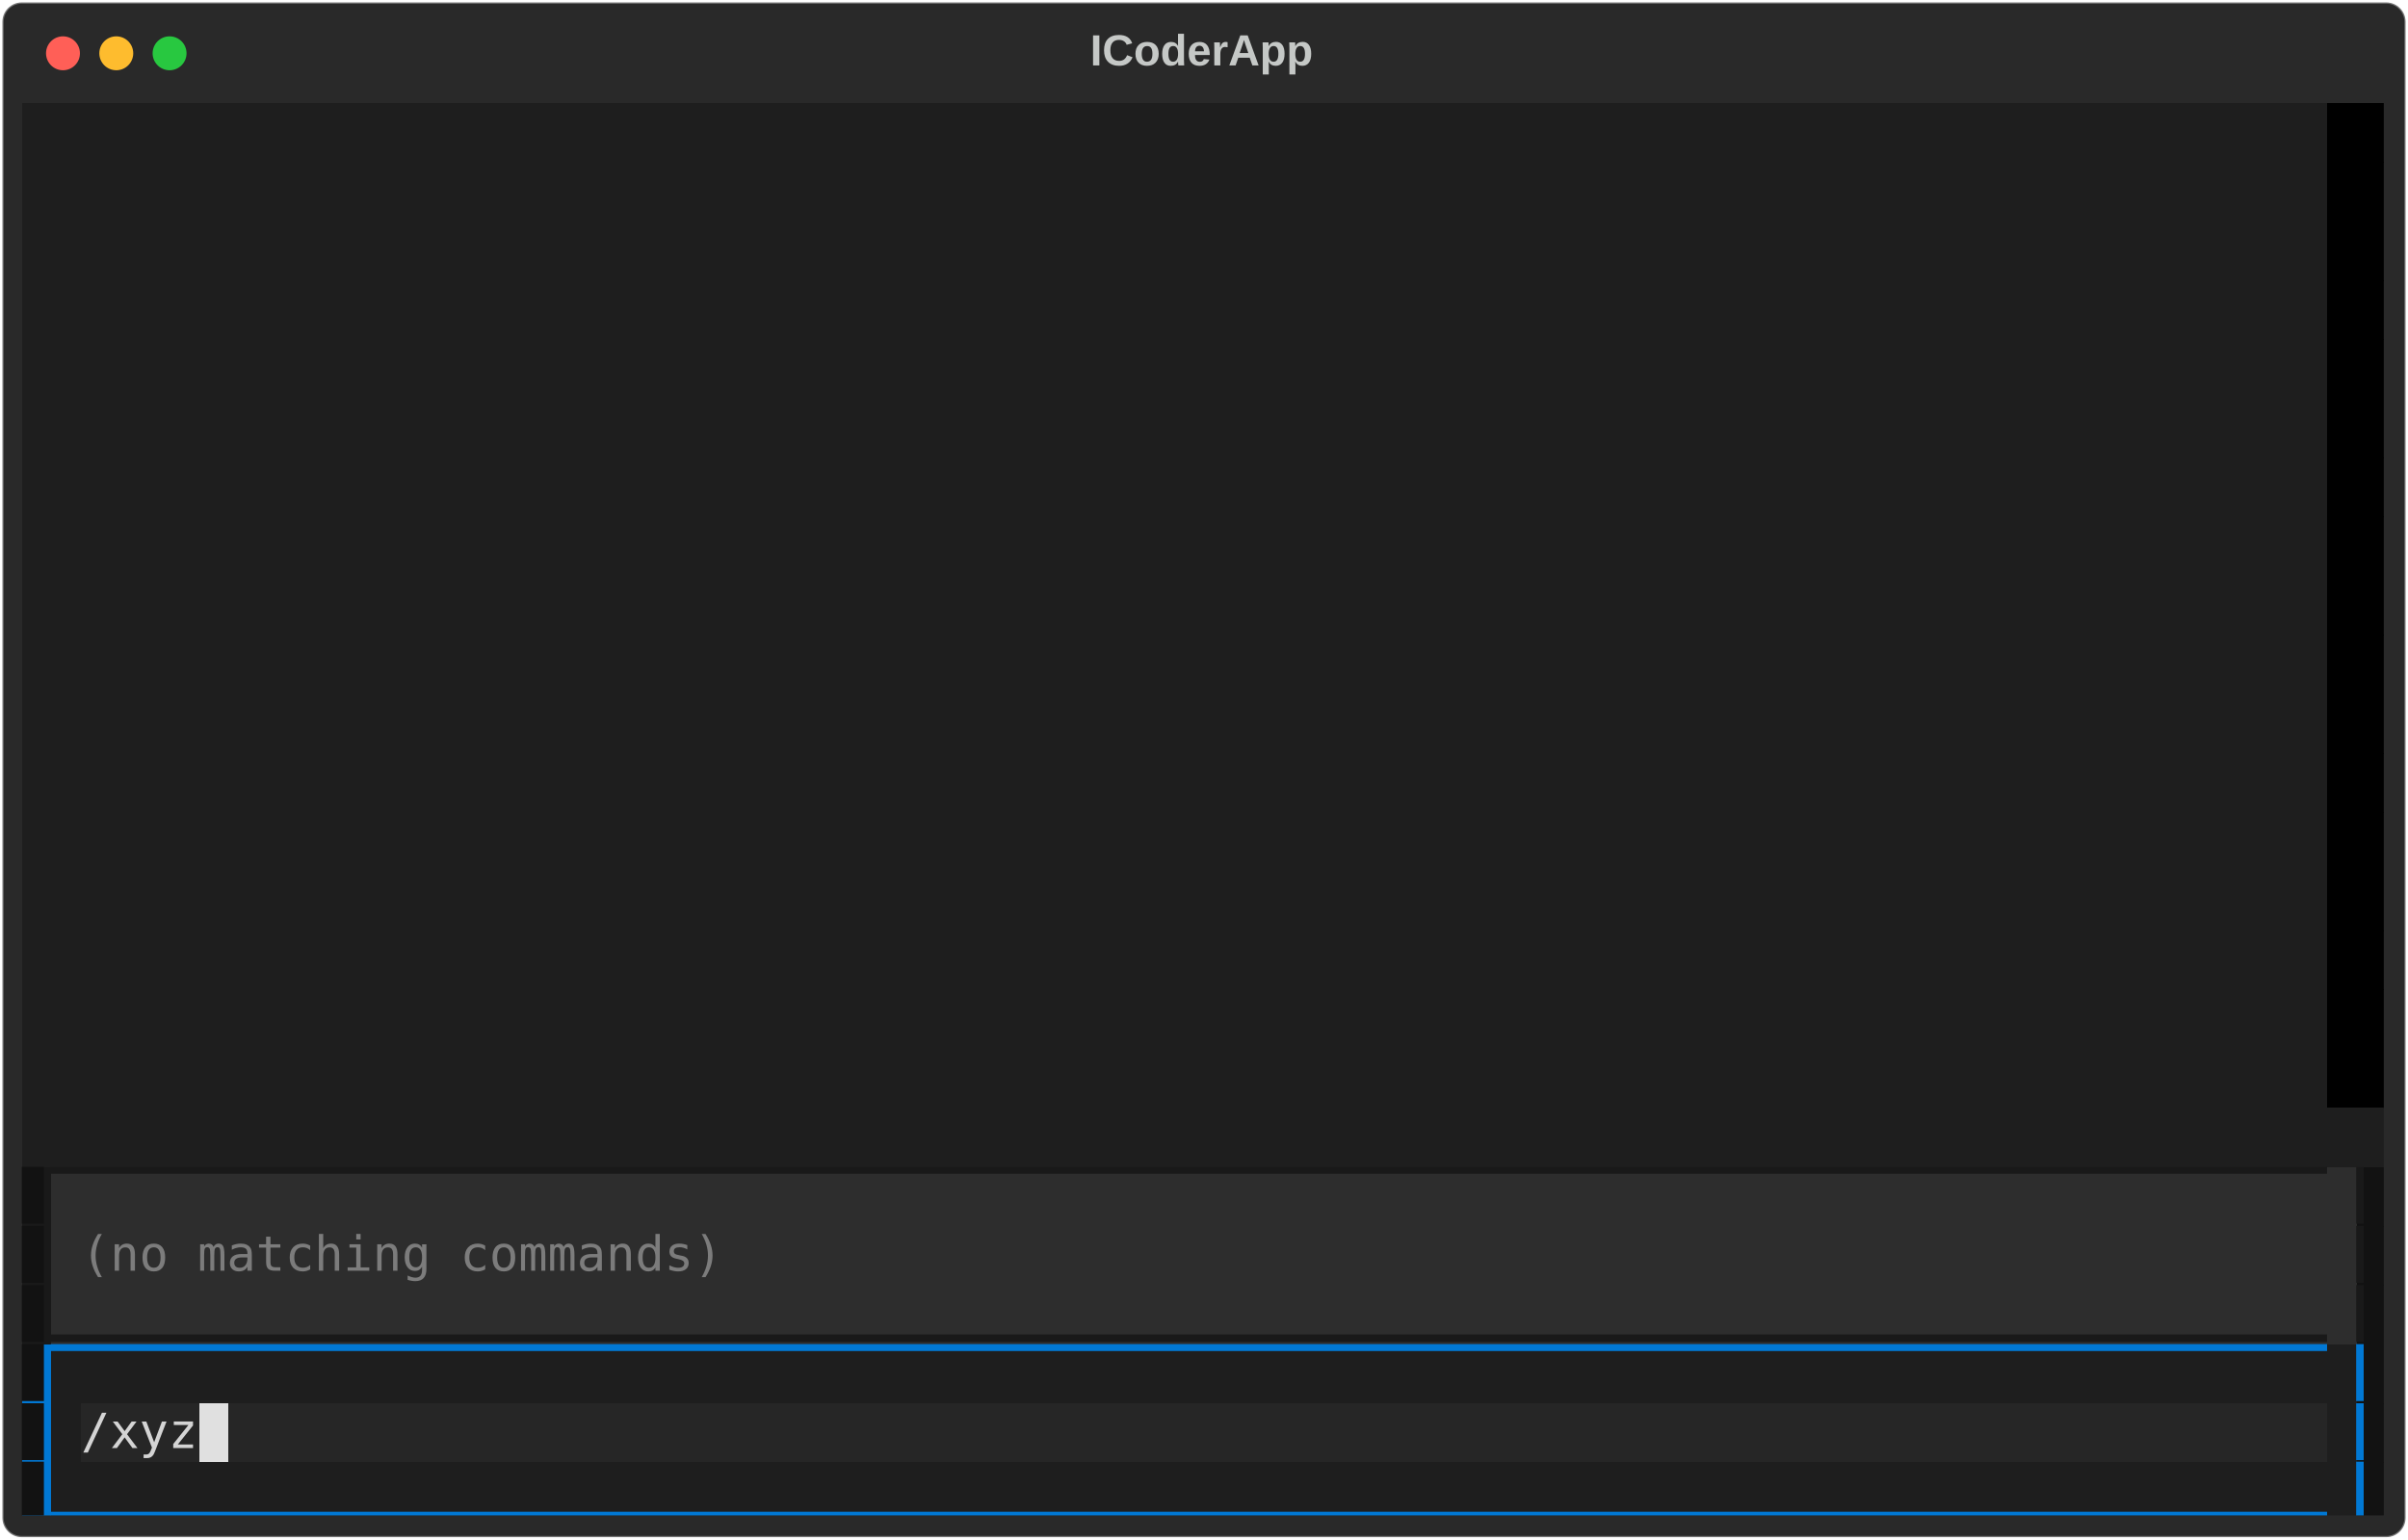
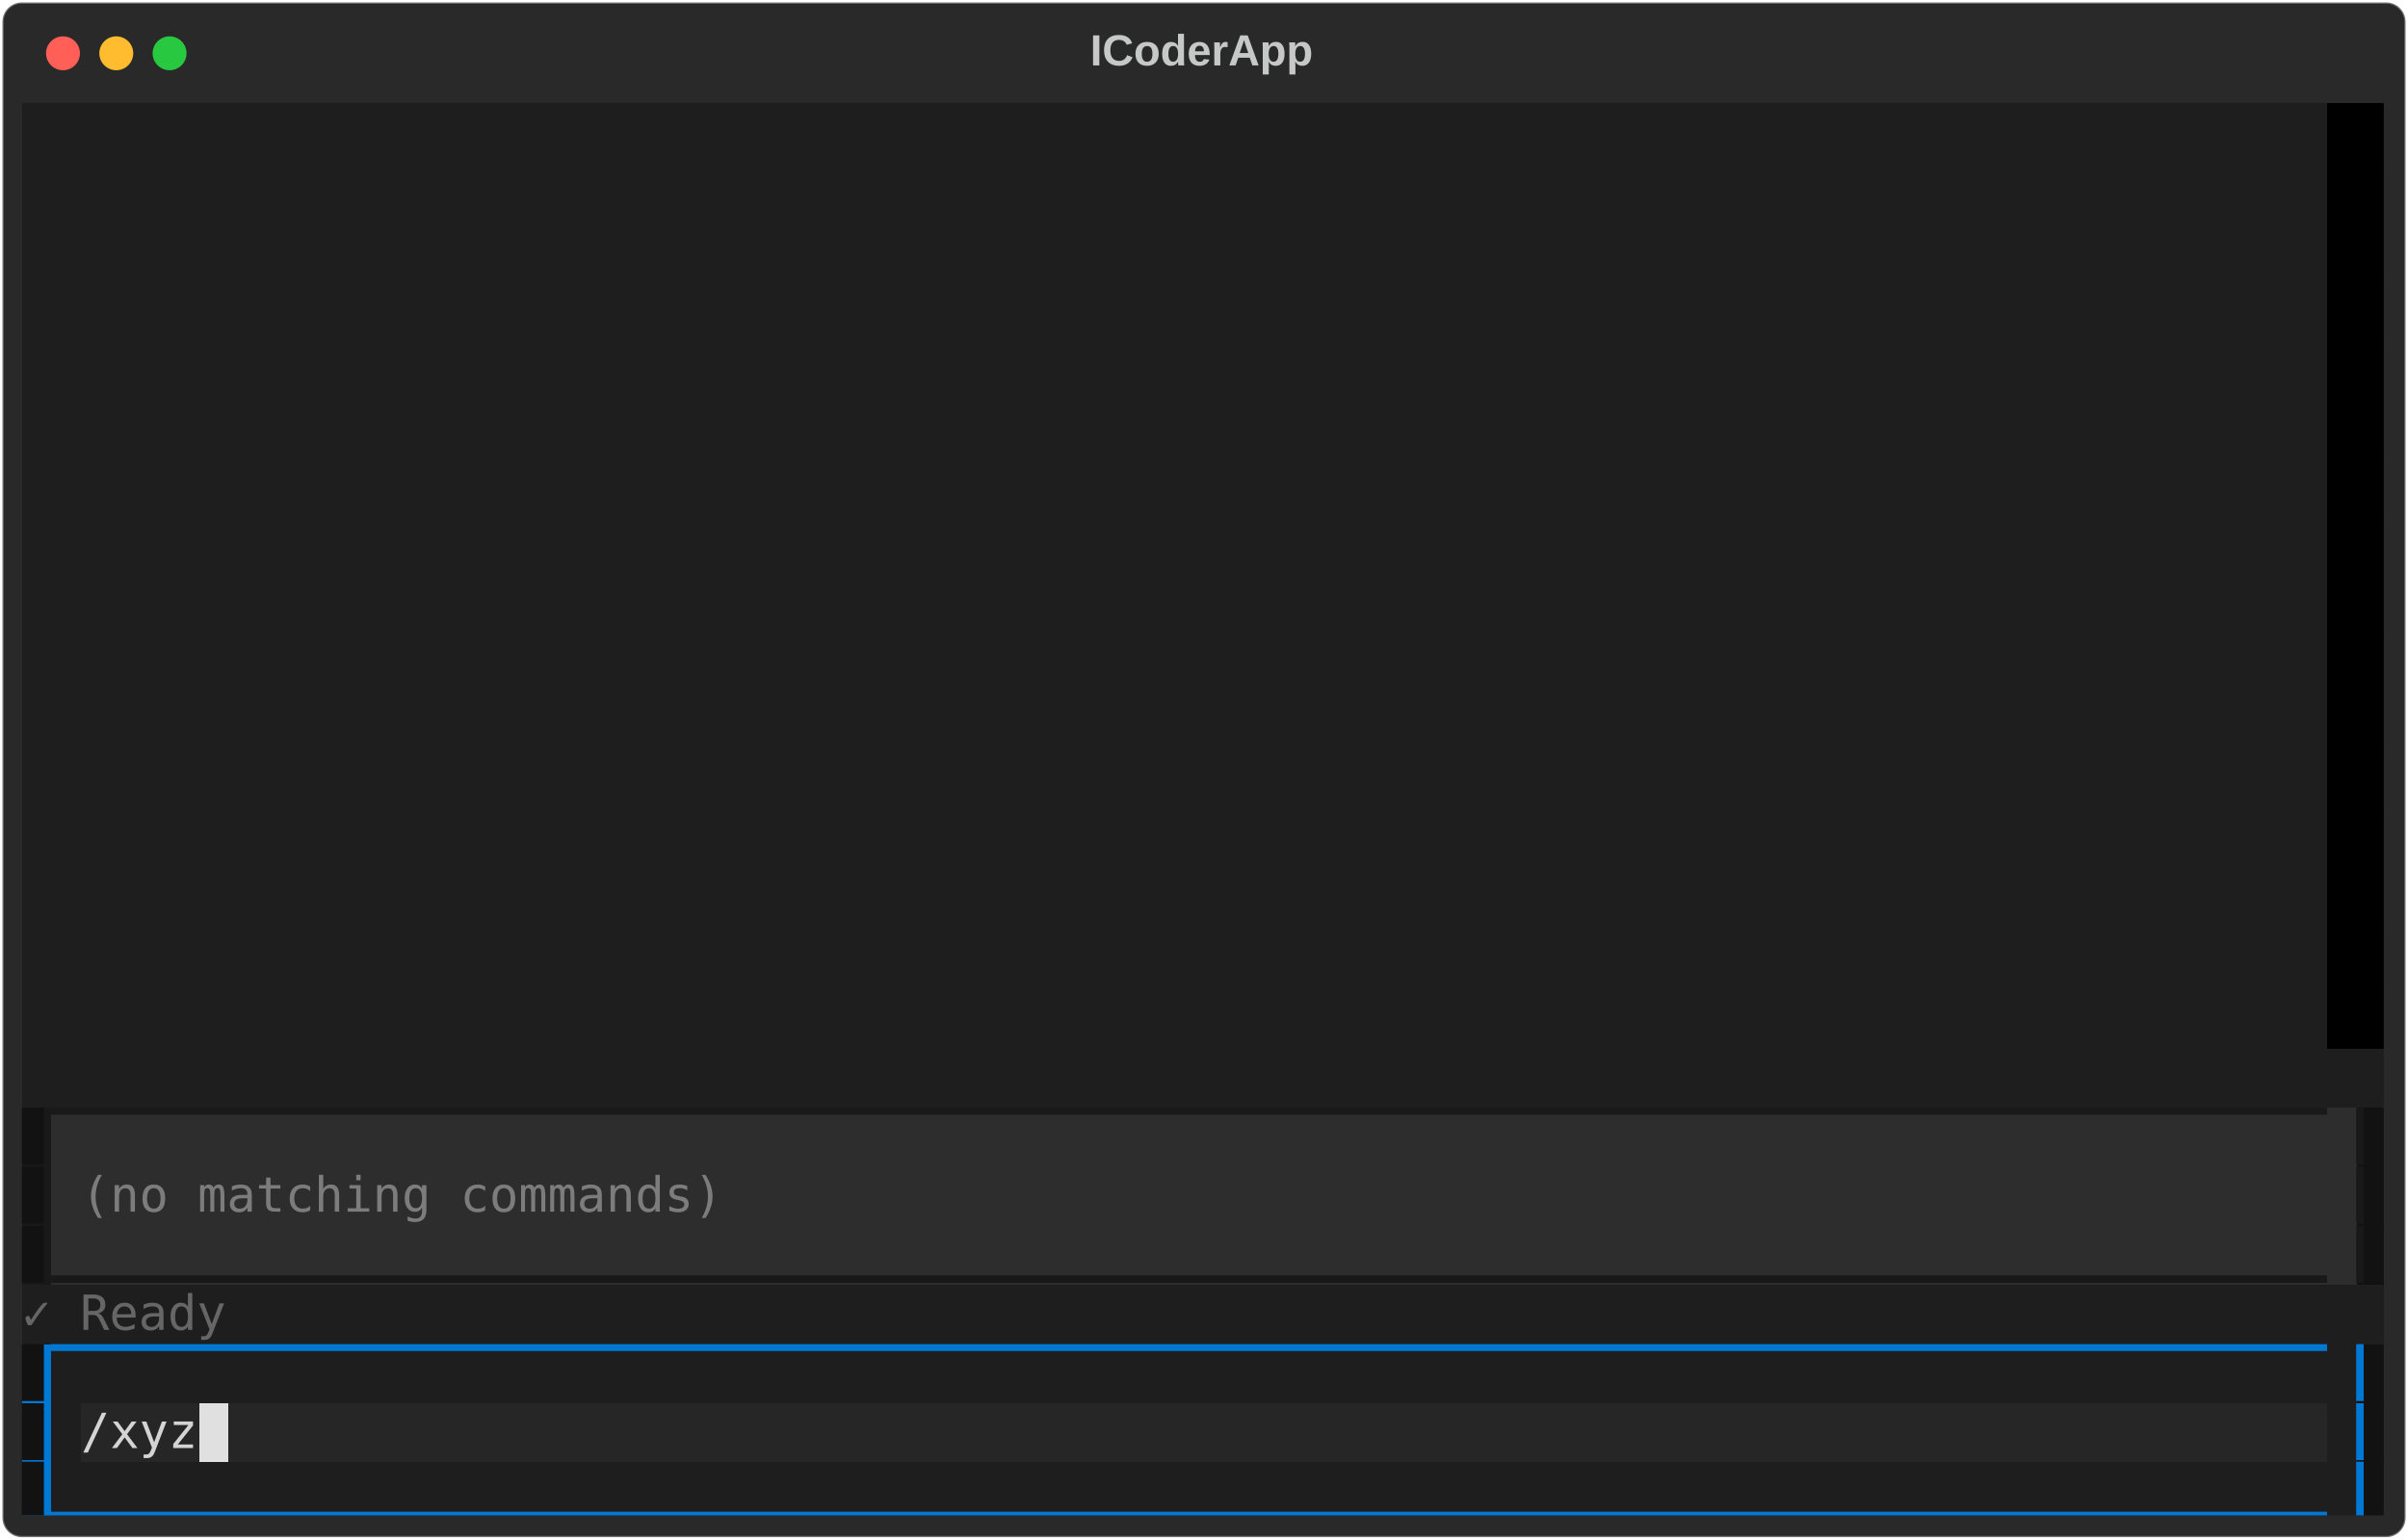
<svg xmlns="http://www.w3.org/2000/svg" class="rich-terminal" viewBox="0 0 994 635.6">
  <style>

    @font-face {
        font-family: "Fira Code";
        src: local("FiraCode-Regular"),
                url("https://cdnjs.cloudflare.com/ajax/libs/firacode/6.2.0/woff2/FiraCode-Regular.woff2") format("woff2"),
                url("https://cdnjs.cloudflare.com/ajax/libs/firacode/6.2.0/woff/FiraCode-Regular.woff") format("woff");
        font-style: normal;
        font-weight: 400;
    }
    @font-face {
        font-family: "Fira Code";
        src: local("FiraCode-Bold"),
                url("https://cdnjs.cloudflare.com/ajax/libs/firacode/6.2.0/woff2/FiraCode-Bold.woff2") format("woff2"),
                url("https://cdnjs.cloudflare.com/ajax/libs/firacode/6.2.0/woff/FiraCode-Bold.woff") format("woff");
        font-style: bold;
        font-weight: 700;
    }

    .terminal-matrix {
        font-family: Fira Code, monospace;
        font-size: 20px;
        line-height: 24.4px;
        font-variant-east-asian: full-width;
    }

    .terminal-title {
        font-size: 18px;
        font-weight: bold;
        font-family: arial;
    }

    .terminal-r1 { fill: #d4d4d4 }
.terminal-r2 { fill: #c5c8c6 }
.terminal-r3 { fill: #121212 }
.terminal-r4 { fill: #191919 }
.terminal-r5 { fill: #7c7c7c }
- .terminal-r6 { fill: #0178d4 }
+ .terminal-r6 { fill: #666666 }
+ .terminal-r7 { fill: #0178d4 }
    </style>
  <defs>
    <clipPath id="terminal-clip-terminal">
      <rect x="0" y="0" width="975.0" height="584.6" />
    </clipPath>
    <clipPath id="terminal-line-0">
      <rect x="0" y="1.5" width="976" height="24.65" />
    </clipPath>
    <clipPath id="terminal-line-1">
      <rect x="0" y="25.9" width="976" height="24.65" />
    </clipPath>
    <clipPath id="terminal-line-2">
      <rect x="0" y="50.3" width="976" height="24.65" />
    </clipPath>
    <clipPath id="terminal-line-3">
      <rect x="0" y="74.7" width="976" height="24.65" />
    </clipPath>
    <clipPath id="terminal-line-4">
      <rect x="0" y="99.1" width="976" height="24.65" />
    </clipPath>
    <clipPath id="terminal-line-5">
      <rect x="0" y="123.5" width="976" height="24.65" />
    </clipPath>
    <clipPath id="terminal-line-6">
      <rect x="0" y="147.9" width="976" height="24.65" />
    </clipPath>
    <clipPath id="terminal-line-7">
      <rect x="0" y="172.3" width="976" height="24.65" />
    </clipPath>
    <clipPath id="terminal-line-8">
      <rect x="0" y="196.7" width="976" height="24.65" />
    </clipPath>
    <clipPath id="terminal-line-9">
      <rect x="0" y="221.1" width="976" height="24.65" />
    </clipPath>
    <clipPath id="terminal-line-10">
      <rect x="0" y="245.5" width="976" height="24.65" />
    </clipPath>
    <clipPath id="terminal-line-11">
      <rect x="0" y="269.9" width="976" height="24.65" />
    </clipPath>
    <clipPath id="terminal-line-12">
      <rect x="0" y="294.3" width="976" height="24.65" />
    </clipPath>
    <clipPath id="terminal-line-13">
      <rect x="0" y="318.7" width="976" height="24.65" />
    </clipPath>
    <clipPath id="terminal-line-14">
      <rect x="0" y="343.1" width="976" height="24.65" />
    </clipPath>
    <clipPath id="terminal-line-15">
      <rect x="0" y="367.5" width="976" height="24.65" />
    </clipPath>
    <clipPath id="terminal-line-16">
      <rect x="0" y="391.9" width="976" height="24.65" />
    </clipPath>
    <clipPath id="terminal-line-17">
      <rect x="0" y="416.3" width="976" height="24.65" />
    </clipPath>
    <clipPath id="terminal-line-18">
      <rect x="0" y="440.7" width="976" height="24.65" />
    </clipPath>
    <clipPath id="terminal-line-19">
      <rect x="0" y="465.1" width="976" height="24.65" />
    </clipPath>
    <clipPath id="terminal-line-20">
      <rect x="0" y="489.5" width="976" height="24.65" />
    </clipPath>
    <clipPath id="terminal-line-21">
      <rect x="0" y="513.9" width="976" height="24.65" />
    </clipPath>
    <clipPath id="terminal-line-22">
      <rect x="0" y="538.3" width="976" height="24.65" />
    </clipPath>
  </defs>
  <rect fill="#292929" stroke="rgba(255,255,255,0.35)" stroke-width="1" x="1" y="1" width="992" height="633.6" rx="8" />
  <text class="terminal-title" fill="#c5c8c6" text-anchor="middle" x="496" y="27">ICoderApp</text>
  <g transform="translate(26,22)">
    <circle cx="0" cy="0" r="7" fill="#ff5f57" />
    <circle cx="22" cy="0" r="7" fill="#febc2e" />
    <circle cx="44" cy="0" r="7" fill="#28c840" />
  </g>
  <g transform="translate(9, 41)" clip-path="url(#terminal-clip-terminal)">
    <rect fill="#1e1e1e" x="0" y="1.5" width="951.6" height="24.65" shape-rendering="crispEdges" />
    <rect fill="#000000" x="951.6" y="1.5" width="24.4" height="24.65" shape-rendering="crispEdges" />
    <rect fill="#1e1e1e" x="0" y="25.9" width="951.6" height="24.65" shape-rendering="crispEdges" />
    <rect fill="#000000" x="951.6" y="25.9" width="24.4" height="24.65" shape-rendering="crispEdges" />
    <rect fill="#1e1e1e" x="0" y="50.3" width="951.6" height="24.65" shape-rendering="crispEdges" />
    <rect fill="#000000" x="951.6" y="50.3" width="24.4" height="24.65" shape-rendering="crispEdges" />
    <rect fill="#1e1e1e" x="0" y="74.7" width="951.6" height="24.65" shape-rendering="crispEdges" />
    <rect fill="#000000" x="951.6" y="74.7" width="24.4" height="24.65" shape-rendering="crispEdges" />
    <rect fill="#1e1e1e" x="0" y="99.1" width="951.6" height="24.65" shape-rendering="crispEdges" />
    <rect fill="#000000" x="951.6" y="99.1" width="24.4" height="24.65" shape-rendering="crispEdges" />
    <rect fill="#1e1e1e" x="0" y="123.5" width="951.6" height="24.65" shape-rendering="crispEdges" />
    <rect fill="#000000" x="951.6" y="123.5" width="24.4" height="24.65" shape-rendering="crispEdges" />
    <rect fill="#1e1e1e" x="0" y="147.9" width="951.6" height="24.65" shape-rendering="crispEdges" />
    <rect fill="#000000" x="951.6" y="147.9" width="24.4" height="24.65" shape-rendering="crispEdges" />
    <rect fill="#1e1e1e" x="0" y="172.3" width="951.6" height="24.65" shape-rendering="crispEdges" />
    <rect fill="#000000" x="951.6" y="172.3" width="24.4" height="24.65" shape-rendering="crispEdges" />
    <rect fill="#1e1e1e" x="0" y="196.7" width="951.6" height="24.65" shape-rendering="crispEdges" />
    <rect fill="#000000" x="951.6" y="196.7" width="24.4" height="24.65" shape-rendering="crispEdges" />
    <rect fill="#1e1e1e" x="0" y="221.1" width="951.6" height="24.65" shape-rendering="crispEdges" />
    <rect fill="#000000" x="951.6" y="221.1" width="24.4" height="24.65" shape-rendering="crispEdges" />
    <rect fill="#1e1e1e" x="0" y="245.5" width="951.6" height="24.65" shape-rendering="crispEdges" />
    <rect fill="#000000" x="951.6" y="245.5" width="24.4" height="24.65" shape-rendering="crispEdges" />
    <rect fill="#1e1e1e" x="0" y="269.9" width="951.6" height="24.65" shape-rendering="crispEdges" />
    <rect fill="#000000" x="951.6" y="269.9" width="24.4" height="24.65" shape-rendering="crispEdges" />
    <rect fill="#1e1e1e" x="0" y="294.3" width="951.6" height="24.65" shape-rendering="crispEdges" />
    <rect fill="#000000" x="951.6" y="294.3" width="24.4" height="24.65" shape-rendering="crispEdges" />
    <rect fill="#1e1e1e" x="0" y="318.7" width="951.6" height="24.65" shape-rendering="crispEdges" />
    <rect fill="#000000" x="951.6" y="318.7" width="24.4" height="24.65" shape-rendering="crispEdges" />
    <rect fill="#1e1e1e" x="0" y="343.1" width="951.6" height="24.65" shape-rendering="crispEdges" />
    <rect fill="#000000" x="951.6" y="343.1" width="24.4" height="24.65" shape-rendering="crispEdges" />
    <rect fill="#1e1e1e" x="0" y="367.5" width="951.6" height="24.65" shape-rendering="crispEdges" />
    <rect fill="#000000" x="951.6" y="367.5" width="24.4" height="24.65" shape-rendering="crispEdges" />
-     <rect fill="#1e1e1e" x="0" y="391.9" width="951.6" height="24.65" shape-rendering="crispEdges" />
-     <rect fill="#000000" x="951.6" y="391.9" width="24.4" height="24.65" shape-rendering="crispEdges" />
-     <rect fill="#1e1e1e" x="0" y="416.3" width="0" height="24.65" shape-rendering="crispEdges" />
-     <rect fill="#1e1e1e" x="0" y="416.3" width="976" height="24.65" shape-rendering="crispEdges" />
+     <rect fill="#1e1e1e" x="0" y="391.9" width="0" height="24.65" shape-rendering="crispEdges" />
+     <rect fill="#1e1e1e" x="0" y="391.9" width="976" height="24.65" shape-rendering="crispEdges" />
+     <rect fill="#191919" x="0" y="416.3" width="12.2" height="24.65" shape-rendering="crispEdges" />
+     <rect fill="#2d2d2d" x="12.2" y="416.3" width="951.6" height="24.65" shape-rendering="crispEdges" />
+     <rect fill="#121212" x="963.8" y="416.3" width="12.2" height="24.65" shape-rendering="crispEdges" />
    <rect fill="#191919" x="0" y="440.7" width="12.2" height="24.65" shape-rendering="crispEdges" />
-     <rect fill="#2d2d2d" x="12.2" y="440.7" width="951.6" height="24.65" shape-rendering="crispEdges" />
+     <rect fill="#2d2d2d" x="12.2" y="440.7" width="12.2" height="24.65" shape-rendering="crispEdges" />
+     <rect fill="#2d2d2d" x="24.4" y="440.7" width="268.4" height="24.65" shape-rendering="crispEdges" />
+     <rect fill="#2d2d2d" x="292.8" y="440.7" width="658.8" height="24.65" shape-rendering="crispEdges" />
+     <rect fill="#2d2d2d" x="951.6" y="440.7" width="12.2" height="24.65" shape-rendering="crispEdges" />
    <rect fill="#121212" x="963.8" y="440.7" width="12.2" height="24.65" shape-rendering="crispEdges" />
    <rect fill="#191919" x="0" y="465.1" width="12.2" height="24.65" shape-rendering="crispEdges" />
-     <rect fill="#2d2d2d" x="12.2" y="465.1" width="12.2" height="24.65" shape-rendering="crispEdges" />
-     <rect fill="#2d2d2d" x="24.4" y="465.1" width="268.4" height="24.65" shape-rendering="crispEdges" />
-     <rect fill="#2d2d2d" x="292.8" y="465.1" width="658.8" height="24.65" shape-rendering="crispEdges" />
-     <rect fill="#2d2d2d" x="951.6" y="465.1" width="12.2" height="24.65" shape-rendering="crispEdges" />
+     <rect fill="#2d2d2d" x="12.2" y="465.1" width="951.6" height="24.65" shape-rendering="crispEdges" />
    <rect fill="#121212" x="963.8" y="465.1" width="12.2" height="24.65" shape-rendering="crispEdges" />
-     <rect fill="#191919" x="0" y="489.5" width="12.2" height="24.65" shape-rendering="crispEdges" />
-     <rect fill="#2d2d2d" x="12.2" y="489.5" width="951.6" height="24.65" shape-rendering="crispEdges" />
-     <rect fill="#121212" x="963.8" y="489.5" width="12.2" height="24.65" shape-rendering="crispEdges" />
+     <rect fill="#1e1e1e" x="0" y="489.5" width="85.4" height="24.65" shape-rendering="crispEdges" />
+     <rect fill="#1e1e1e" x="85.4" y="489.5" width="890.6" height="24.65" shape-rendering="crispEdges" />
    <rect fill="#0178d4" x="0" y="513.9" width="12.2" height="24.65" shape-rendering="crispEdges" />
    <rect fill="#1e1e1e" x="12.2" y="513.9" width="951.6" height="24.65" shape-rendering="crispEdges" />
    <rect fill="#121212" x="963.8" y="513.9" width="12.2" height="24.65" shape-rendering="crispEdges" />
    <rect fill="#0178d4" x="0" y="538.3" width="12.2" height="24.65" shape-rendering="crispEdges" />
    <rect fill="#1e1e1e" x="12.2" y="538.3" width="12.2" height="24.65" shape-rendering="crispEdges" />
    <rect fill="#262626" x="24.4" y="538.3" width="48.8" height="24.65" shape-rendering="crispEdges" />
    <rect fill="#e0e0e0" x="73.2" y="538.3" width="12.2" height="24.65" shape-rendering="crispEdges" />
    <rect fill="#262626" x="85.4" y="538.3" width="866.2" height="24.65" shape-rendering="crispEdges" />
    <rect fill="#1e1e1e" x="951.6" y="538.3" width="12.2" height="24.65" shape-rendering="crispEdges" />
    <rect fill="#121212" x="963.8" y="538.3" width="12.2" height="24.65" shape-rendering="crispEdges" />
    <rect fill="#0178d4" x="0" y="562.7" width="12.2" height="24.65" shape-rendering="crispEdges" />
    <rect fill="#1e1e1e" x="12.2" y="562.7" width="951.6" height="24.65" shape-rendering="crispEdges" />
    <rect fill="#121212" x="963.8" y="562.7" width="12.2" height="24.65" shape-rendering="crispEdges" />
    <g class="terminal-matrix">
      <text class="terminal-r2" x="976" y="20" textLength="12.2" clip-path="url(#terminal-line-0)">
</text>
      <text class="terminal-r2" x="976" y="44.4" textLength="12.2" clip-path="url(#terminal-line-1)">
</text>
      <text class="terminal-r2" x="976" y="68.8" textLength="12.2" clip-path="url(#terminal-line-2)">
</text>
      <text class="terminal-r2" x="976" y="93.2" textLength="12.2" clip-path="url(#terminal-line-3)">
</text>
      <text class="terminal-r2" x="976" y="117.6" textLength="12.2" clip-path="url(#terminal-line-4)">
</text>
      <text class="terminal-r2" x="976" y="142" textLength="12.2" clip-path="url(#terminal-line-5)">
</text>
      <text class="terminal-r2" x="976" y="166.4" textLength="12.2" clip-path="url(#terminal-line-6)">
</text>
      <text class="terminal-r2" x="976" y="190.8" textLength="12.2" clip-path="url(#terminal-line-7)">
</text>
      <text class="terminal-r2" x="976" y="215.2" textLength="12.2" clip-path="url(#terminal-line-8)">
</text>
      <text class="terminal-r2" x="976" y="239.6" textLength="12.2" clip-path="url(#terminal-line-9)">
</text>
      <text class="terminal-r2" x="976" y="264" textLength="12.2" clip-path="url(#terminal-line-10)">
</text>
      <text class="terminal-r2" x="976" y="288.4" textLength="12.2" clip-path="url(#terminal-line-11)">
</text>
      <text class="terminal-r2" x="976" y="312.8" textLength="12.2" clip-path="url(#terminal-line-12)">
</text>
      <text class="terminal-r2" x="976" y="337.2" textLength="12.2" clip-path="url(#terminal-line-13)">
</text>
      <text class="terminal-r2" x="976" y="361.6" textLength="12.2" clip-path="url(#terminal-line-14)">
</text>
      <text class="terminal-r2" x="976" y="386" textLength="12.2" clip-path="url(#terminal-line-15)">
</text>
      <text class="terminal-r2" x="976" y="410.4" textLength="12.2" clip-path="url(#terminal-line-16)">
</text>
+       <text class="terminal-r3" x="0" y="434.8" textLength="12.2" clip-path="url(#terminal-line-17)">▊</text>
+       <text class="terminal-r4" x="12.2" y="434.8" textLength="951.6" clip-path="url(#terminal-line-17)">▔▔▔▔▔▔▔▔▔▔▔▔▔▔▔▔▔▔▔▔▔▔▔▔▔▔▔▔▔▔▔▔▔▔▔▔▔▔▔▔▔▔▔▔▔▔▔▔▔▔▔▔▔▔▔▔▔▔▔▔▔▔▔▔▔▔▔▔▔▔▔▔▔▔▔▔▔▔</text>
+       <text class="terminal-r4" x="963.8" y="434.8" textLength="12.2" clip-path="url(#terminal-line-17)">▎</text>
      <text class="terminal-r2" x="976" y="434.8" textLength="12.2" clip-path="url(#terminal-line-17)">
</text>
      <text class="terminal-r3" x="0" y="459.2" textLength="12.2" clip-path="url(#terminal-line-18)">▊</text>
-       <text class="terminal-r4" x="12.2" y="459.2" textLength="951.6" clip-path="url(#terminal-line-18)">▔▔▔▔▔▔▔▔▔▔▔▔▔▔▔▔▔▔▔▔▔▔▔▔▔▔▔▔▔▔▔▔▔▔▔▔▔▔▔▔▔▔▔▔▔▔▔▔▔▔▔▔▔▔▔▔▔▔▔▔▔▔▔▔▔▔▔▔▔▔▔▔▔▔▔▔▔▔</text>
+       <text class="terminal-r5" x="24.4" y="459.2" textLength="268.4" clip-path="url(#terminal-line-18)">(no matching commands)</text>
      <text class="terminal-r4" x="963.8" y="459.2" textLength="12.2" clip-path="url(#terminal-line-18)">▎</text>
      <text class="terminal-r2" x="976" y="459.2" textLength="12.2" clip-path="url(#terminal-line-18)">
</text>
      <text class="terminal-r3" x="0" y="483.6" textLength="12.2" clip-path="url(#terminal-line-19)">▊</text>
-       <text class="terminal-r5" x="24.4" y="483.6" textLength="268.4" clip-path="url(#terminal-line-19)">(no matching commands)</text>
+       <text class="terminal-r4" x="12.2" y="483.6" textLength="951.6" clip-path="url(#terminal-line-19)">▁▁▁▁▁▁▁▁▁▁▁▁▁▁▁▁▁▁▁▁▁▁▁▁▁▁▁▁▁▁▁▁▁▁▁▁▁▁▁▁▁▁▁▁▁▁▁▁▁▁▁▁▁▁▁▁▁▁▁▁▁▁▁▁▁▁▁▁▁▁▁▁▁▁▁▁▁▁</text>
      <text class="terminal-r4" x="963.8" y="483.6" textLength="12.2" clip-path="url(#terminal-line-19)">▎</text>
      <text class="terminal-r2" x="976" y="483.6" textLength="12.2" clip-path="url(#terminal-line-19)">
</text>
-       <text class="terminal-r3" x="0" y="508" textLength="12.2" clip-path="url(#terminal-line-20)">▊</text>
-       <text class="terminal-r4" x="12.2" y="508" textLength="951.6" clip-path="url(#terminal-line-20)">▁▁▁▁▁▁▁▁▁▁▁▁▁▁▁▁▁▁▁▁▁▁▁▁▁▁▁▁▁▁▁▁▁▁▁▁▁▁▁▁▁▁▁▁▁▁▁▁▁▁▁▁▁▁▁▁▁▁▁▁▁▁▁▁▁▁▁▁▁▁▁▁▁▁▁▁▁▁</text>
-       <text class="terminal-r4" x="963.8" y="508" textLength="12.2" clip-path="url(#terminal-line-20)">▎</text>
+       <text class="terminal-r6" x="0" y="508" textLength="85.4" clip-path="url(#terminal-line-20)">✓ Ready</text>
      <text class="terminal-r2" x="976" y="508" textLength="12.2" clip-path="url(#terminal-line-20)">
</text>
      <text class="terminal-r3" x="0" y="532.4" textLength="12.2" clip-path="url(#terminal-line-21)">▊</text>
-       <text class="terminal-r6" x="12.2" y="532.4" textLength="951.6" clip-path="url(#terminal-line-21)">▔▔▔▔▔▔▔▔▔▔▔▔▔▔▔▔▔▔▔▔▔▔▔▔▔▔▔▔▔▔▔▔▔▔▔▔▔▔▔▔▔▔▔▔▔▔▔▔▔▔▔▔▔▔▔▔▔▔▔▔▔▔▔▔▔▔▔▔▔▔▔▔▔▔▔▔▔▔</text>
-       <text class="terminal-r6" x="963.8" y="532.4" textLength="12.2" clip-path="url(#terminal-line-21)">▎</text>
+       <text class="terminal-r7" x="12.2" y="532.4" textLength="951.6" clip-path="url(#terminal-line-21)">▔▔▔▔▔▔▔▔▔▔▔▔▔▔▔▔▔▔▔▔▔▔▔▔▔▔▔▔▔▔▔▔▔▔▔▔▔▔▔▔▔▔▔▔▔▔▔▔▔▔▔▔▔▔▔▔▔▔▔▔▔▔▔▔▔▔▔▔▔▔▔▔▔▔▔▔▔▔</text>
+       <text class="terminal-r7" x="963.8" y="532.4" textLength="12.2" clip-path="url(#terminal-line-21)">▎</text>
      <text class="terminal-r2" x="976" y="532.4" textLength="12.2" clip-path="url(#terminal-line-21)">
</text>
      <text class="terminal-r3" x="0" y="556.8" textLength="12.2" clip-path="url(#terminal-line-22)">▊</text>
      <text class="terminal-r1" x="24.4" y="556.8" textLength="48.8" clip-path="url(#terminal-line-22)">/xyz</text>
-       <text class="terminal-r6" x="963.8" y="556.8" textLength="12.2" clip-path="url(#terminal-line-22)">▎</text>
+       <text class="terminal-r7" x="963.8" y="556.8" textLength="12.2" clip-path="url(#terminal-line-22)">▎</text>
      <text class="terminal-r2" x="976" y="556.8" textLength="12.2" clip-path="url(#terminal-line-22)">
</text>
      <text class="terminal-r3" x="0" y="581.2" textLength="12.2" clip-path="url(#terminal-line-23)">▊</text>
-       <text class="terminal-r6" x="12.2" y="581.2" textLength="951.6" clip-path="url(#terminal-line-23)">▁▁▁▁▁▁▁▁▁▁▁▁▁▁▁▁▁▁▁▁▁▁▁▁▁▁▁▁▁▁▁▁▁▁▁▁▁▁▁▁▁▁▁▁▁▁▁▁▁▁▁▁▁▁▁▁▁▁▁▁▁▁▁▁▁▁▁▁▁▁▁▁▁▁▁▁▁▁</text>
-       <text class="terminal-r6" x="963.8" y="581.2" textLength="12.2" clip-path="url(#terminal-line-23)">▎</text>
+       <text class="terminal-r7" x="12.2" y="581.2" textLength="951.6" clip-path="url(#terminal-line-23)">▁▁▁▁▁▁▁▁▁▁▁▁▁▁▁▁▁▁▁▁▁▁▁▁▁▁▁▁▁▁▁▁▁▁▁▁▁▁▁▁▁▁▁▁▁▁▁▁▁▁▁▁▁▁▁▁▁▁▁▁▁▁▁▁▁▁▁▁▁▁▁▁▁▁▁▁▁▁</text>
+       <text class="terminal-r7" x="963.8" y="581.2" textLength="12.2" clip-path="url(#terminal-line-23)">▎</text>
    </g>
  </g>
</svg>
